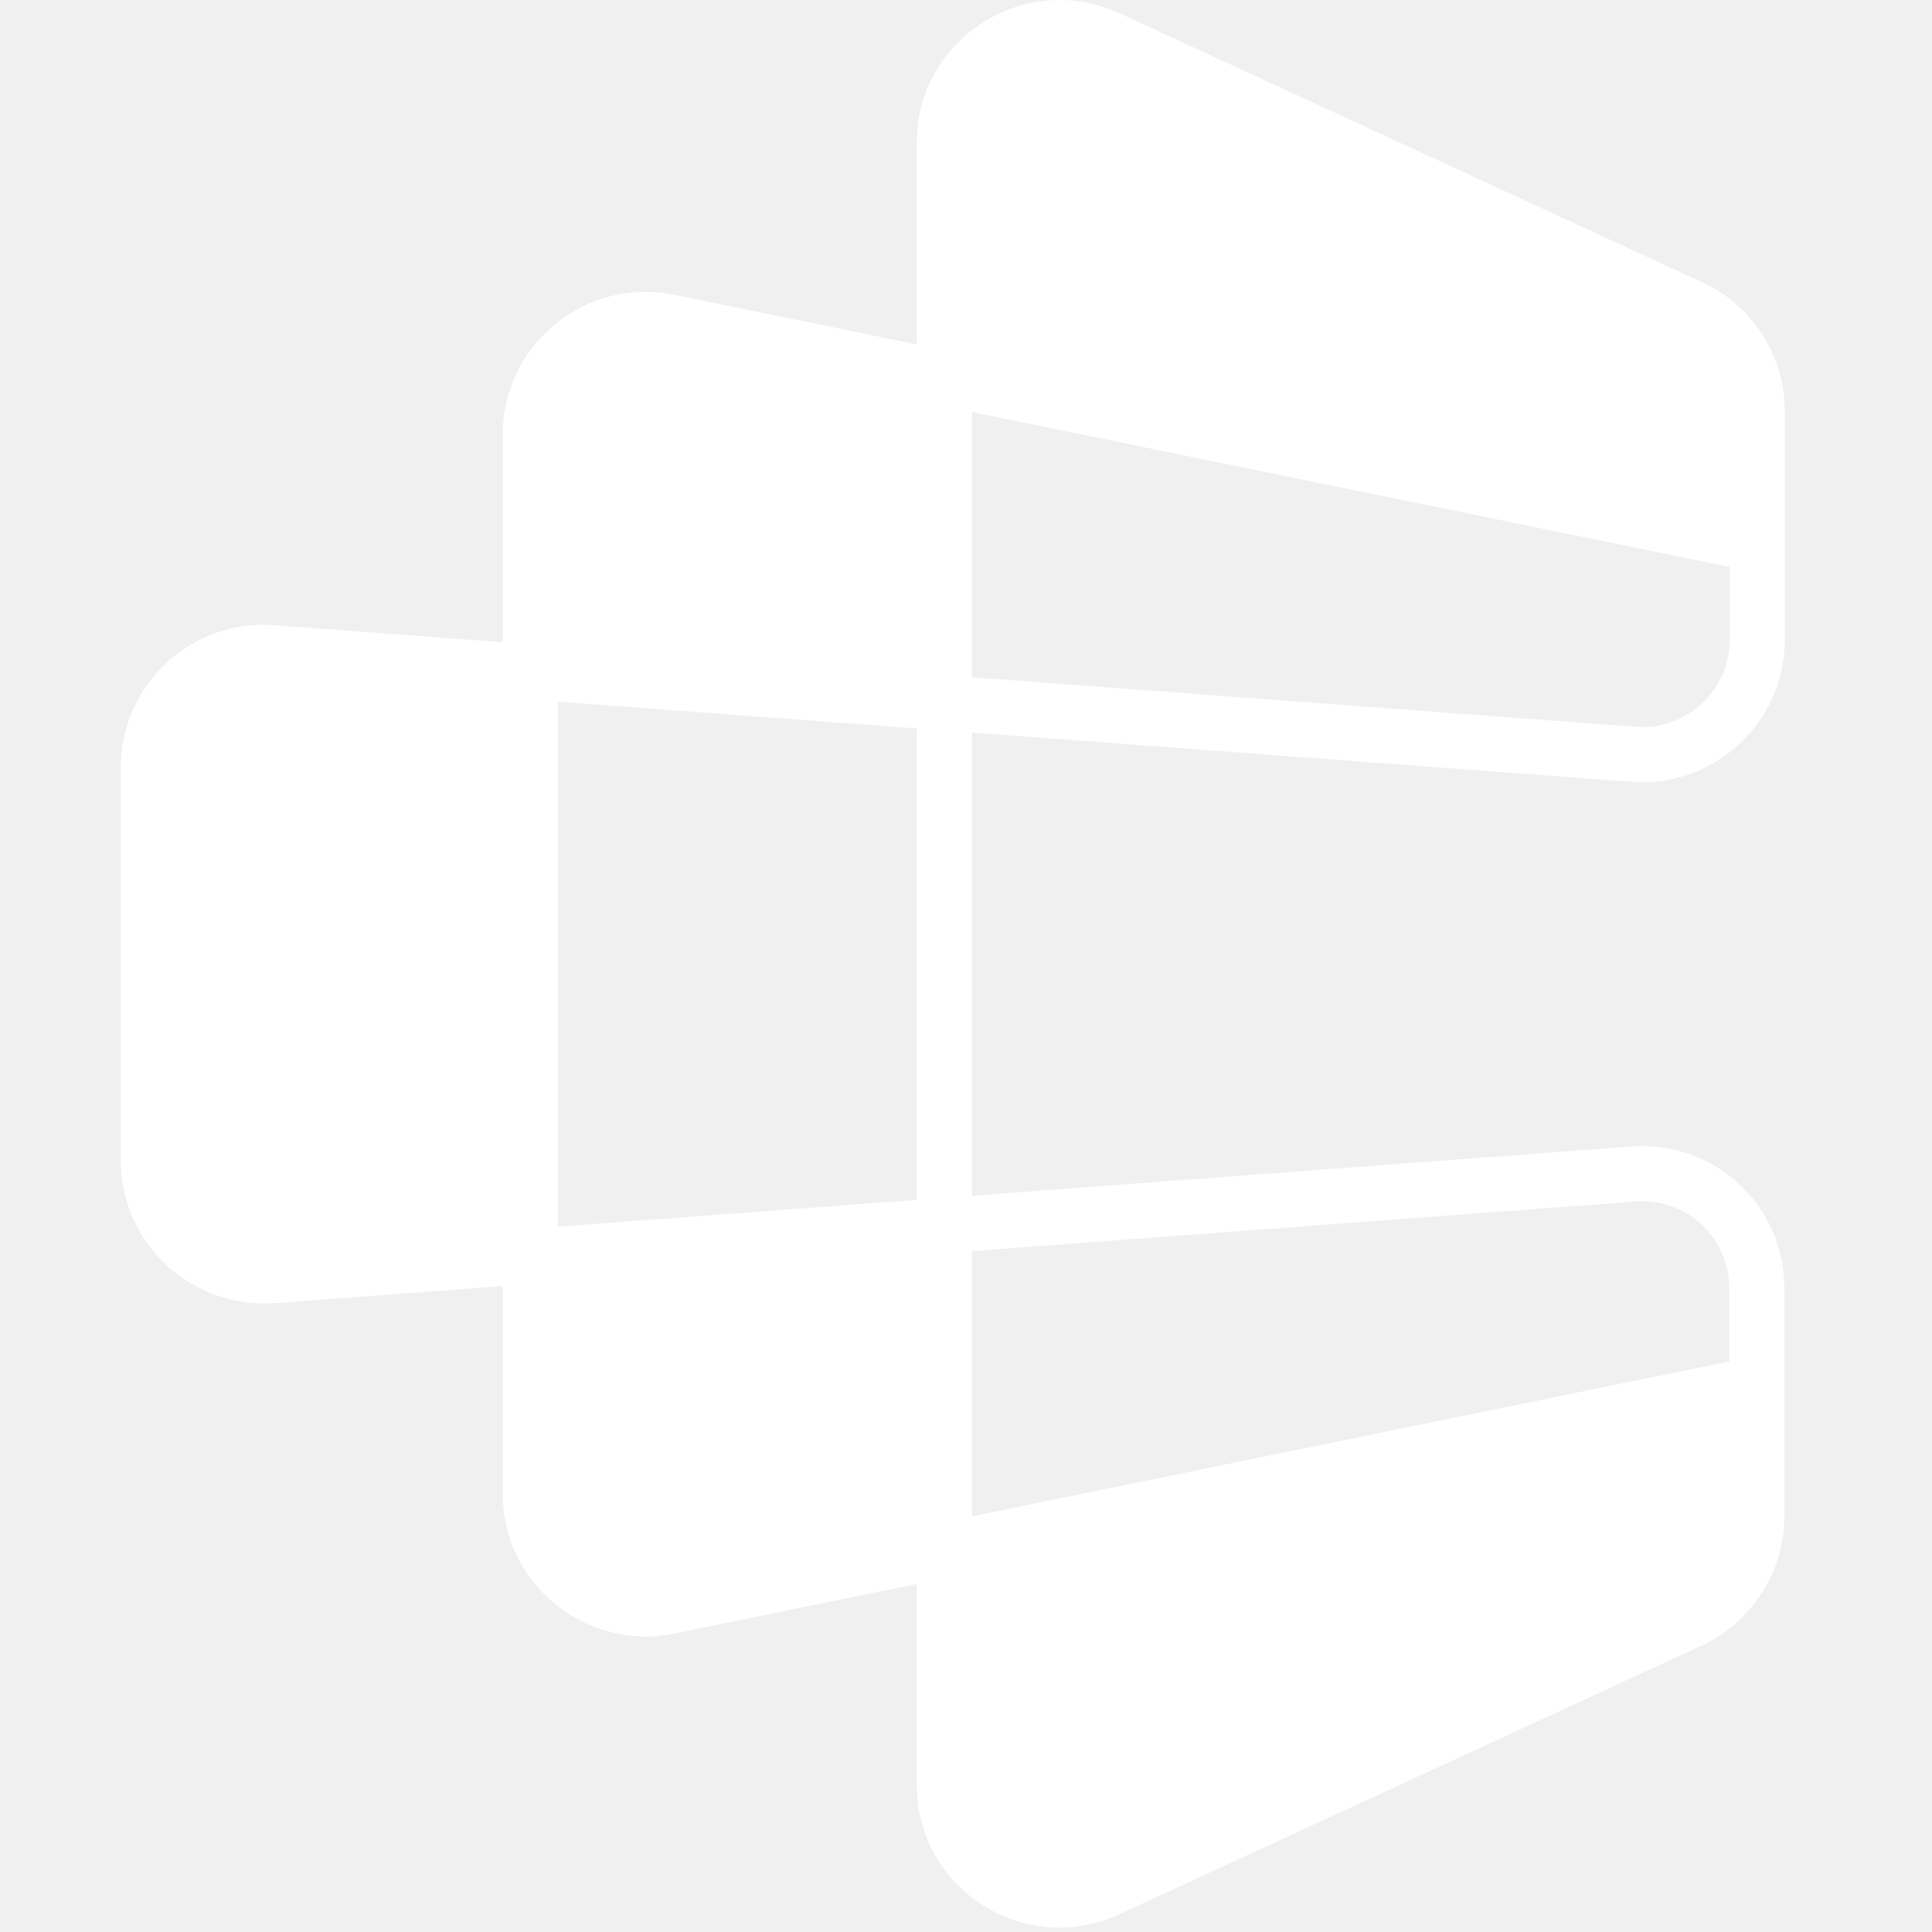
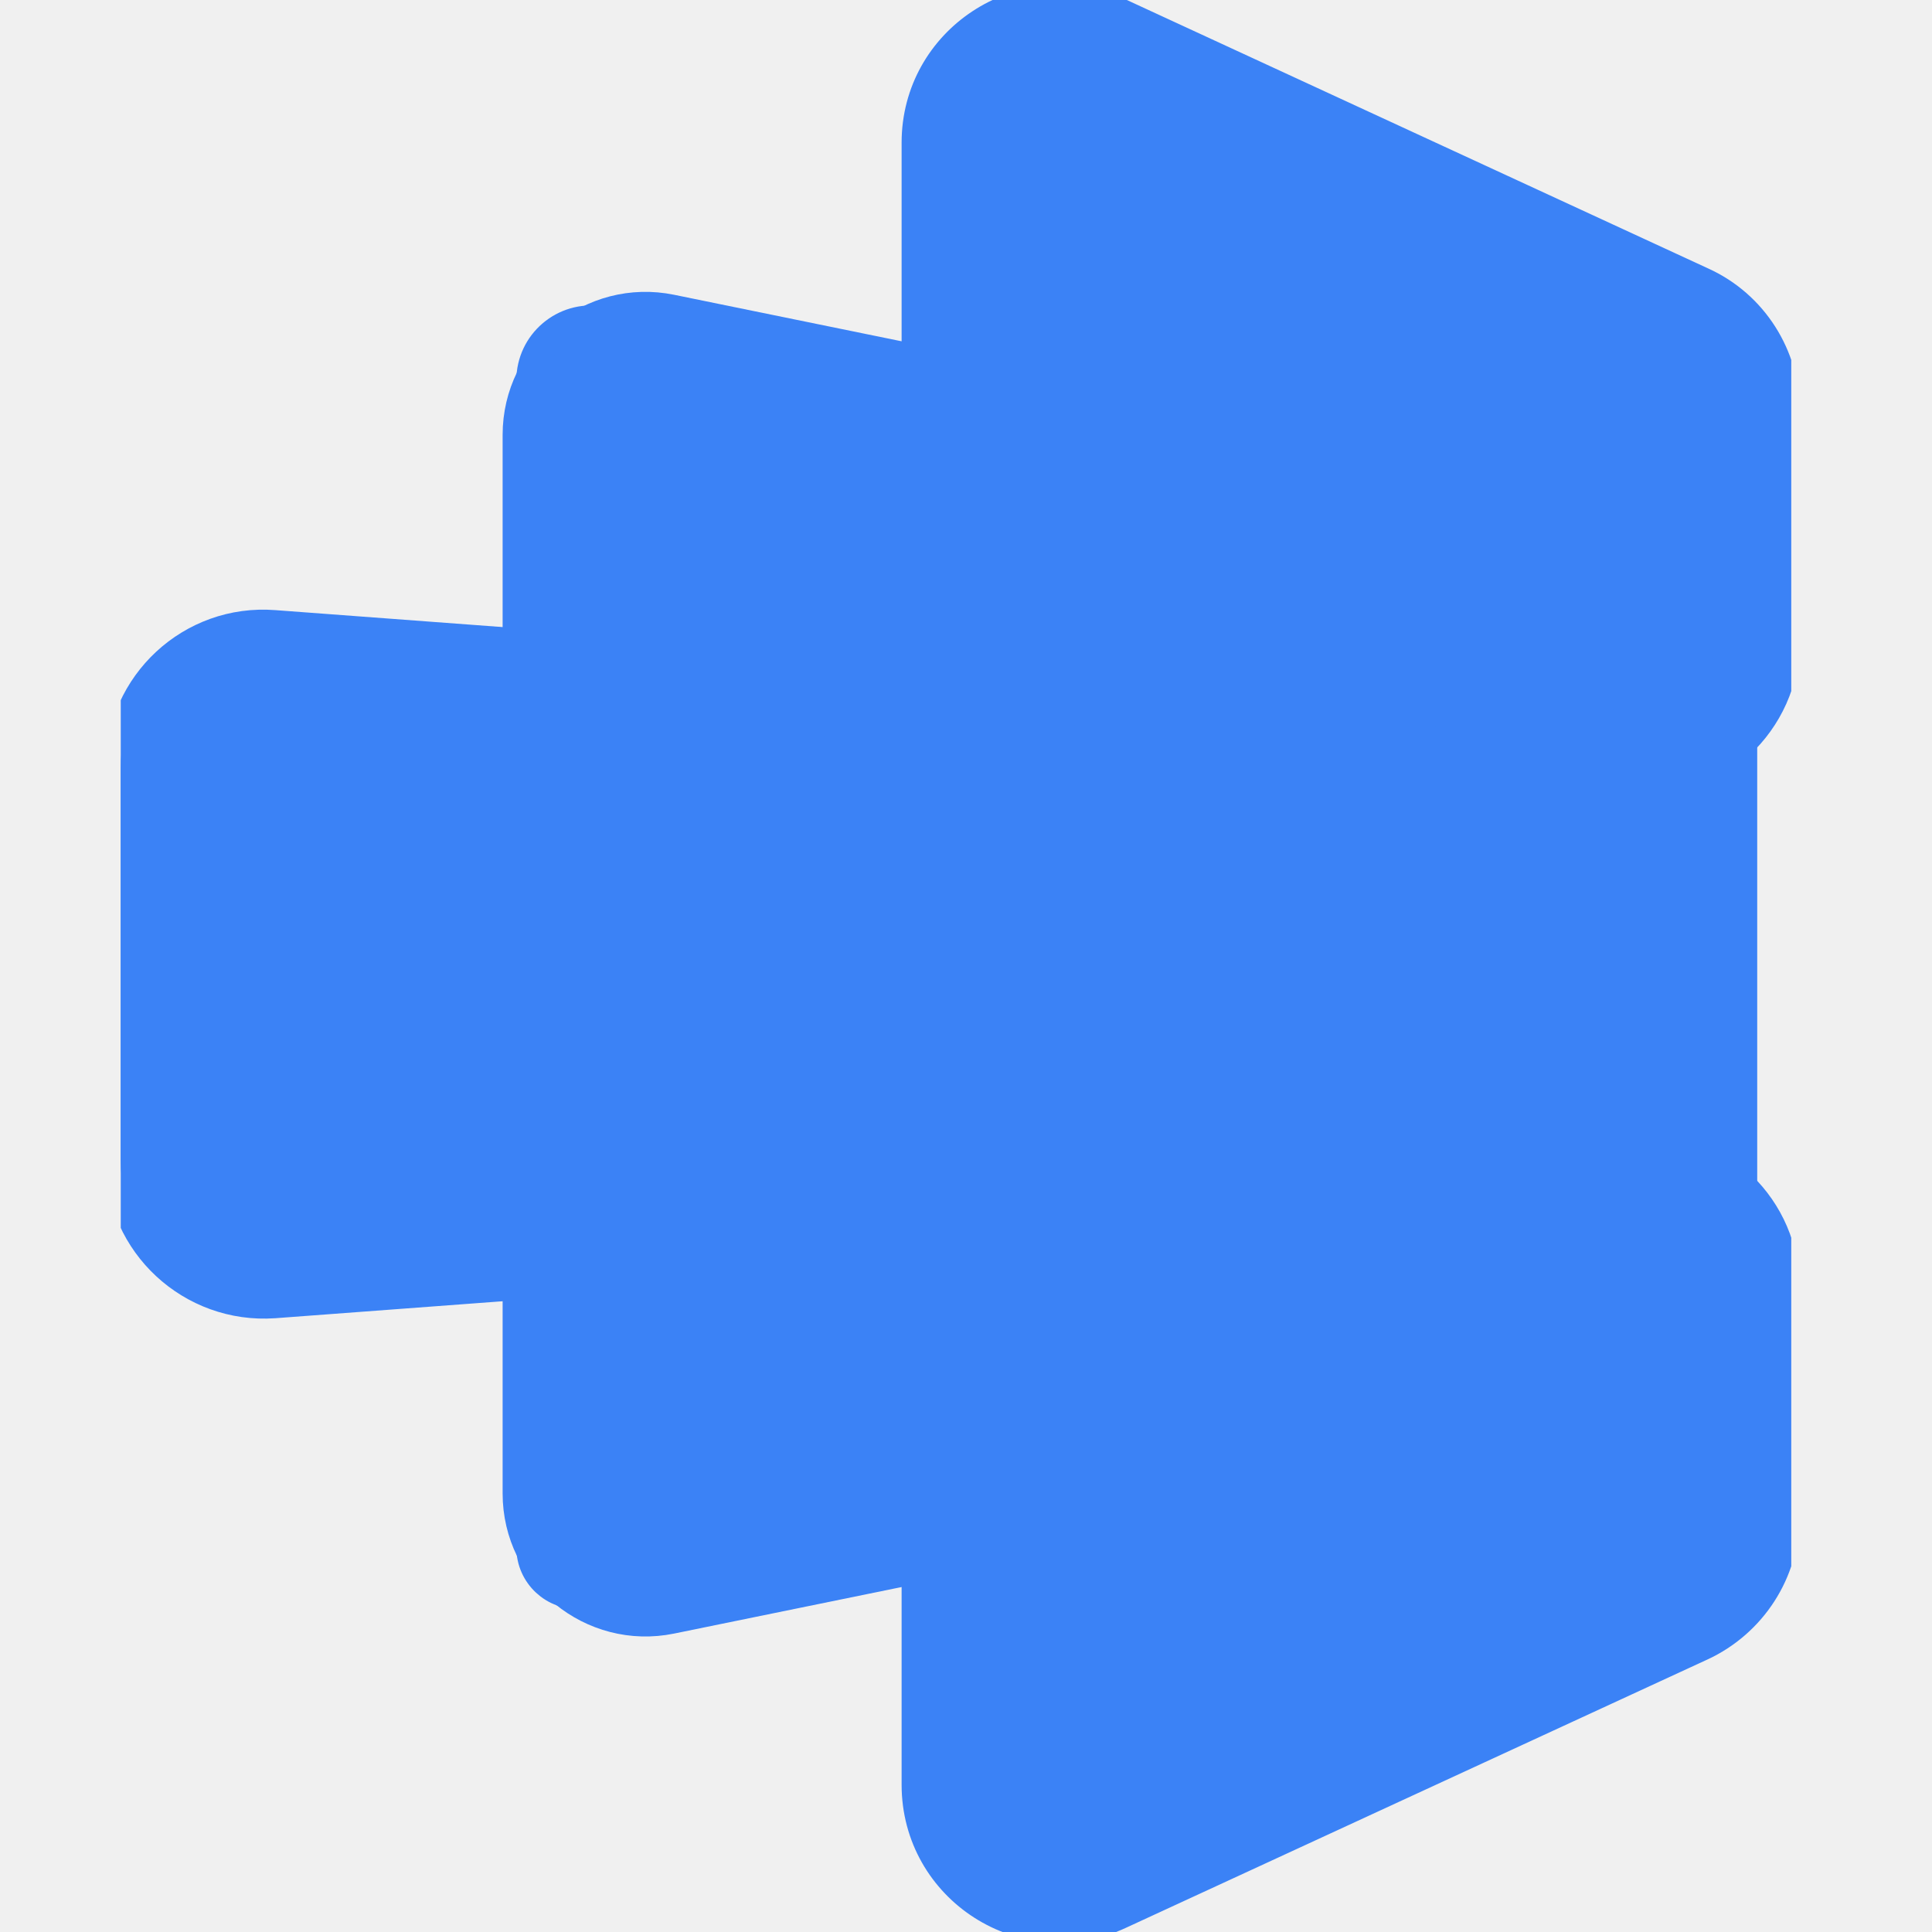
<svg xmlns="http://www.w3.org/2000/svg" width="64" height="64" viewBox="0 0 64 64" fill="none">
+   <style>path { fill: #3B82F6; stroke: #3B82F6; }</style>
  <g clip-path="url(#clip0_2129_476)">
    <path d="M58.21 18.035L22.151 10.661C19.787 10.175 17.564 11.992 17.564 14.403V31.485V32.393V49.475C17.564 51.887 19.787 53.703 22.151 53.218L58.21 45.843" stroke="white" stroke-width="1.828" stroke-miterlimit="10" stroke-linecap="round" stroke-linejoin="round" />
    <path d="M30.367 4.727C30.368 1.339 33.83 -0.926 36.931 0.37L37.078 0.435L37.082 0.437L56.372 9.345C58.065 10.109 59.126 11.799 59.126 13.635V21.182C59.126 23.936 56.781 26.11 54.042 25.898L32.195 24.267V39.611L54.038 37.98L54.294 37.967C56.918 37.903 59.125 40.021 59.11 42.68V50.227C59.11 52.077 58.021 53.743 56.359 54.516L56.356 54.517L37.082 63.41L37.083 63.41C33.94 64.865 30.367 62.574 30.367 59.121V51.928C30.226 51.984 30.074 52.021 29.915 52.033L19.254 52.8C18.363 52.864 17.605 52.159 17.605 51.265V43.351C17.605 43.044 17.697 42.756 17.854 42.514L9.084 43.169H9.081C6.349 43.362 4 41.195 4 38.453V25.425C4 22.671 6.347 20.496 9.087 20.71H9.087L17.663 21.35C17.626 21.217 17.605 21.078 17.605 20.934V12.597C17.605 11.38 18.694 10.451 19.896 10.643L30.047 12.268C30.159 12.285 30.266 12.316 30.367 12.356V4.727ZM54.181 39.802H54.177L32.195 41.443V50.983L57.283 45.739V42.673L57.28 42.518C57.205 40.924 55.807 39.675 54.181 39.802ZM17.253 23.152C17.406 23.392 17.495 23.676 17.495 23.979V40.18C17.495 40.368 17.46 40.548 17.398 40.715L30.367 39.747V24.131L17.253 23.152ZM32.195 22.435L54.177 24.076L54.181 24.076L54.337 24.084C55.944 24.123 57.298 22.822 57.298 21.182V18.01L32.195 12.762V22.435Z" fill="white" />
  </g>
  <defs>
    <clipPath id="clip0_2129_476">
      <rect width="55.338" height="64" fill="white" transform="translate(4)" />
    </clipPath>
  </defs>
</svg>
